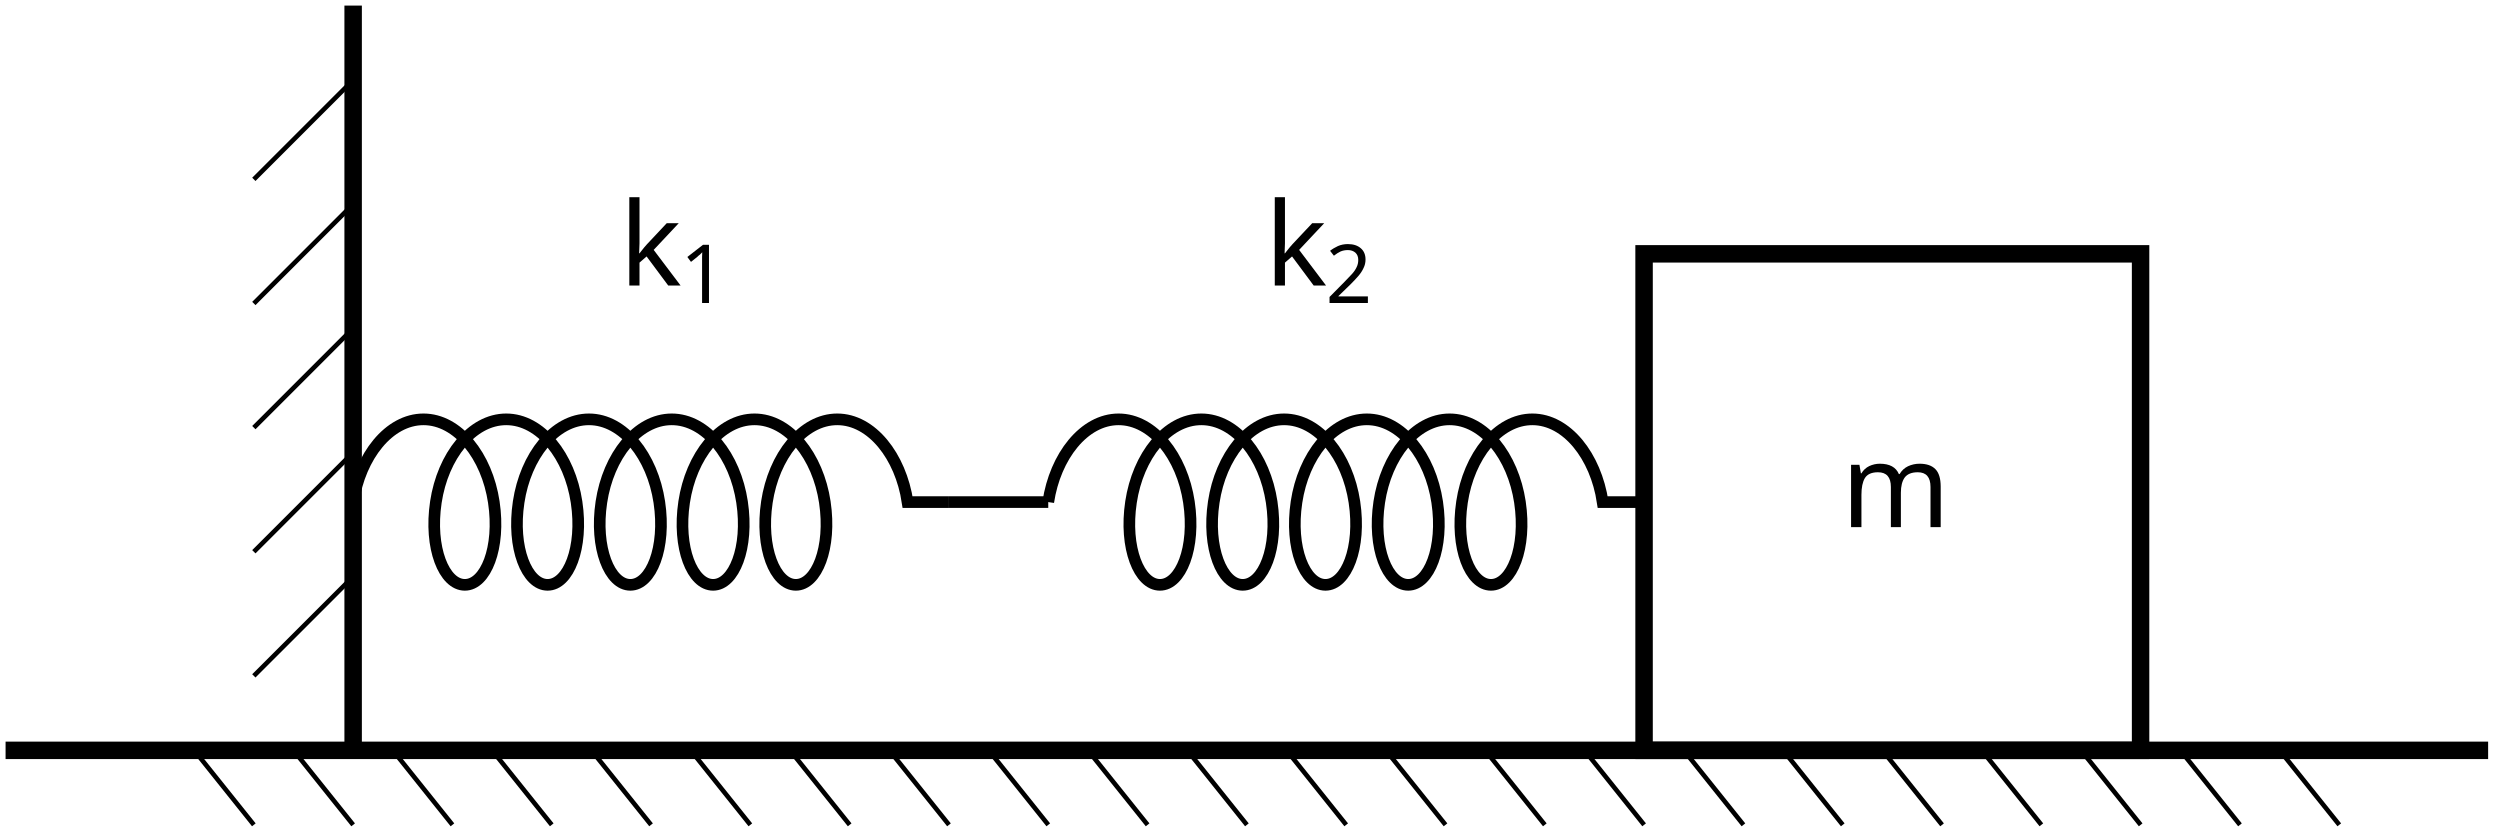
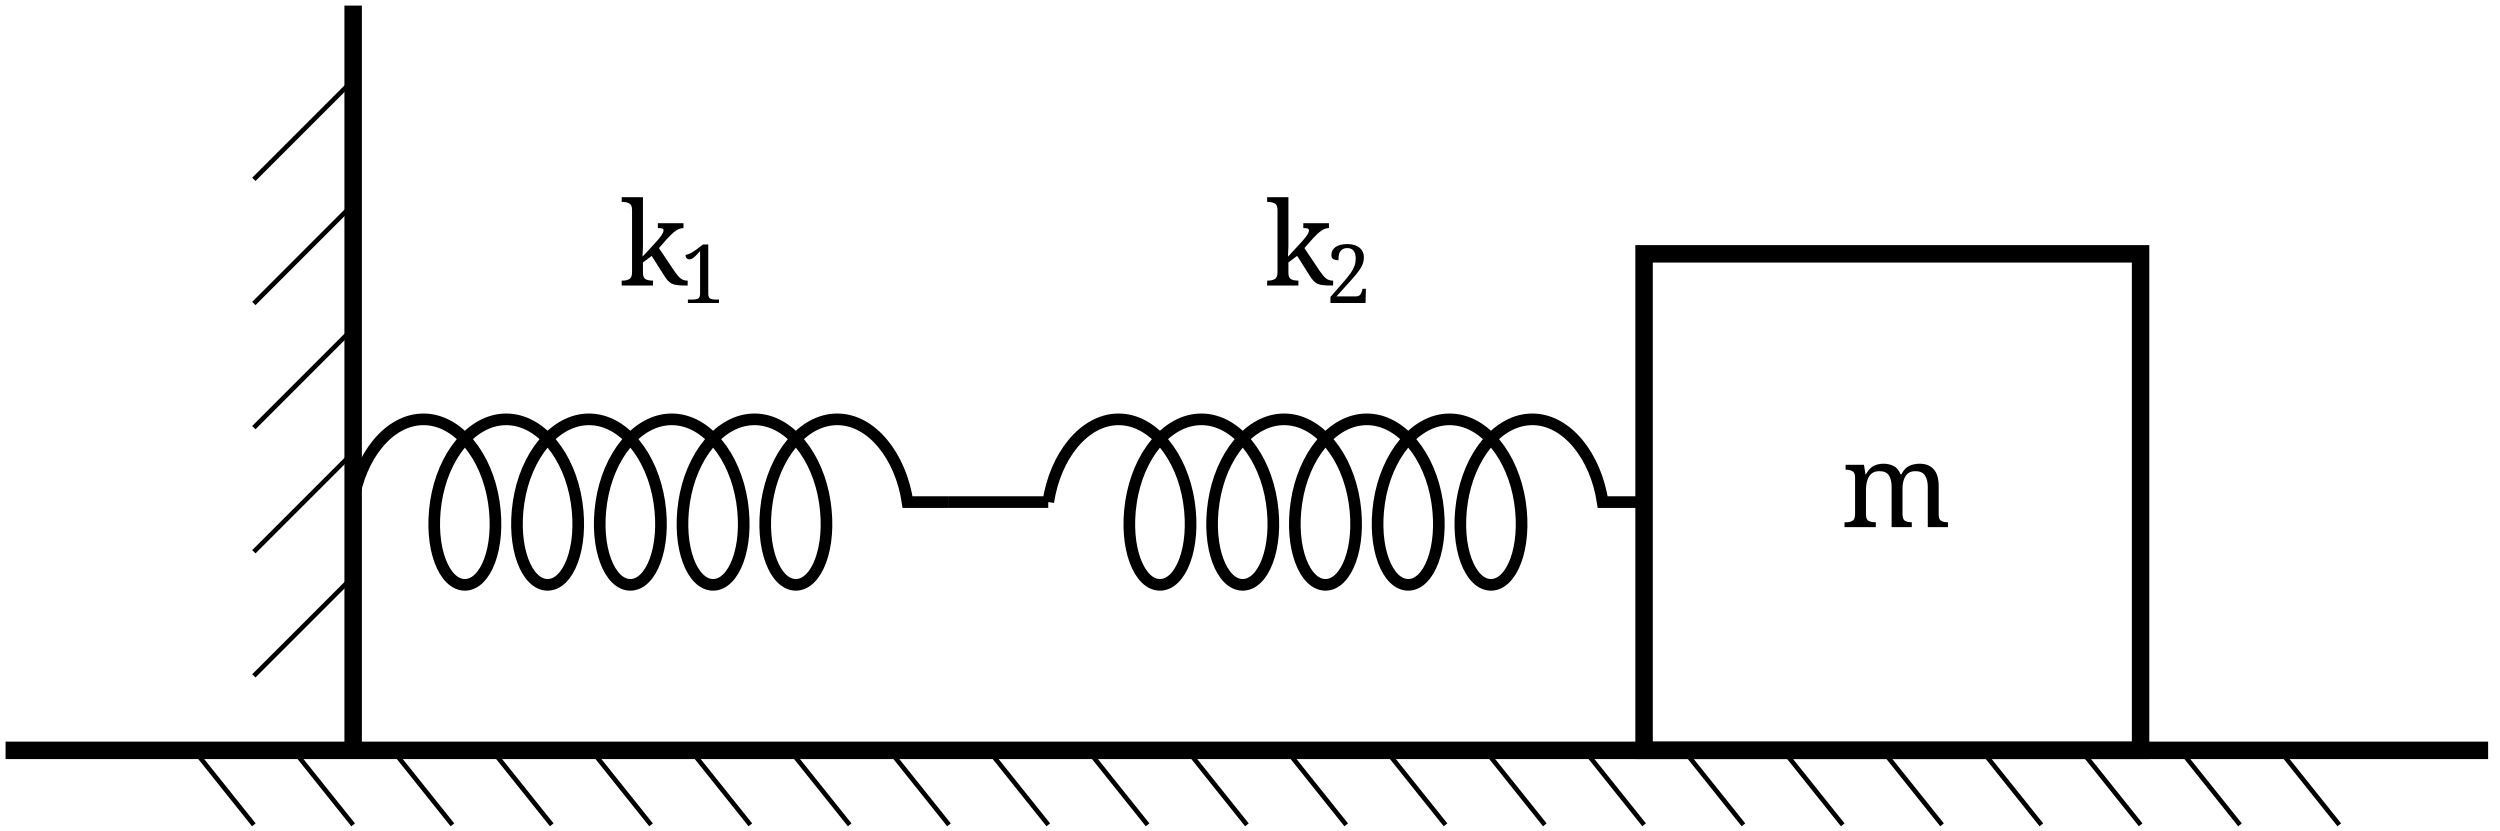
<svg xmlns="http://www.w3.org/2000/svg" version="1.1" width="100%" height="100%" viewBox="-72 -72 214.896 71.37">
  <g stroke-miterlimit="10" transform="translate(-50.18047,-7.501343) scale(1,-1)">
    <g stroke="#000" fill="#000">
      <g stroke-width="0.4">
        <g stroke-width="1.5">
          <path d=" M -21.34 0.0 L 192.056 0.0  " fill="none" />
        </g>
        <path d=" M 0.0 -6.402 L -5.121 0.0  " fill="none" />
        <path d=" M 8.536 -6.402 L 3.414 0.0  " fill="none" />
        <path d=" M 17.071 -6.402 L 11.95 0.0  " fill="none" />
        <path d=" M 25.608 -6.402 L 20.486 0.0  " fill="none" />
        <path d=" M 34.144 -6.402 L 29.023 0.0  " fill="none" />
        <path d=" M 42.68 -6.402 L 37.559 0.0  " fill="none" />
        <path d=" M 51.217 -6.402 L 46.095 0.0  " fill="none" />
        <path d=" M 59.753 -6.402 L 54.632 0.0  " fill="none" />
        <path d=" M 68.289 -6.402 L 63.168 0.0  " fill="none" />
        <path d=" M 76.826 -6.402 L 71.704 0.0  " fill="none" />
        <path d=" M 85.362 -6.402 L 80.241 0.0  " fill="none" />
        <path d=" M 93.898 -6.402 L 88.777 0.0  " fill="none" />
        <path d=" M 102.435 -6.402 L 97.314 0.0  " fill="none" />
        <path d=" M 110.971 -6.402 L 105.85 0.0  " fill="none" />
        <path d=" M 119.507 -6.402 L 114.386 0.0  " fill="none" />
        <path d=" M 128.044 -6.402 L 122.923 0.0  " fill="none" />
        <path d=" M 136.58 -6.402 L 131.459 0.0  " fill="none" />
        <path d=" M 145.117 -6.402 L 139.995 0.0  " fill="none" />
        <path d=" M 153.653 -6.402 L 148.532 0.0  " fill="none" />
        <path d=" M 162.189 -6.402 L 157.068 0.0  " fill="none" />
        <path d=" M 170.726 -6.402 L 165.604 0.0  " fill="none" />
        <path d=" M 179.262 -6.402 L 174.141 0.0  " fill="none" />
        <g stroke-width="1.5">
          <path d=" M 8.536 0.0 L 8.536 64.019  " fill="none" />
        </g>
        <path d=" M 0.0 6.402 L 8.536 14.937  " fill="none" />
        <path d=" M 0.0 17.071 L 8.536 25.607  " fill="none" />
        <path d=" M 0.0 27.741 L 8.536 36.277  " fill="none" />
        <path d=" M 0.0 38.411 L 8.536 46.947  " fill="none" />
        <path d=" M 0.0 49.081 L 8.536 57.616  " fill="none" />
        <g stroke-width="1.0">
          <path d=" M 8.536 21.34 C 9.128 25.287 11.62 28.453 14.582 28.453 C 17.543 28.453 20.035 25.287 20.628 21.34 C 21.221 17.392 19.914 14.226 18.138 14.226 C 16.362 14.226 15.056 17.392 15.648 21.34 C 16.242 25.287 18.734 28.453 21.695 28.453 C 24.656 28.453 27.148 25.287 27.741 21.34 C 28.334 17.392 27.027 14.226 25.251 14.226 C 23.475 14.226 22.169 17.392 22.762 21.34 C 23.355 25.287 25.847 28.453 28.808 28.453 C 31.77 28.453 34.262 25.287 34.854 21.34 C 35.447 17.392 34.14 14.226 32.365 14.226 C 30.589 14.226 29.282 17.392 29.875 21.34 C 30.468 25.287 32.96 28.453 35.921 28.453 C 38.883 28.453 41.375 25.287 41.967 21.34 C 42.56 17.392 41.254 14.226 39.478 14.226 C 37.702 14.226 36.395 17.392 36.988 21.34 C 37.581 25.287 40.073 28.453 43.035 28.453 C 45.996 28.453 48.488 25.287 49.081 21.34 C 49.673 17.392 48.367 14.226 46.591 14.226 C 44.815 14.226 43.508 17.392 44.101 21.34 C 44.694 25.287 47.186 28.453 50.148 28.453 C 53.109 28.453 55.601 25.287 56.194 21.34 L 59.75 21.34  " fill="none" />
        </g>
        <g stroke-width="1.0">
          <path d=" M 59.75 21.34 L 68.287 21.34  " fill="none" />
        </g>
        <g stroke-width="1.0">
          <path d=" M 68.287 21.34 C 68.88 25.287 71.372 28.453 74.333 28.453 C 77.294 28.453 79.786 25.287 80.379 21.34 C 80.972 17.392 79.665 14.226 77.889 14.226 C 76.113 14.226 74.807 17.392 75.4 21.34 C 75.993 25.287 78.485 28.453 81.446 28.453 C 84.408 28.453 86.9 25.287 87.492 21.34 C 88.085 17.392 86.778 14.226 85.002 14.226 C 83.227 14.226 81.92 17.392 82.513 21.34 C 83.106 25.287 85.598 28.453 88.559 28.453 C 91.521 28.453 94.013 25.287 94.605 21.34 C 95.198 17.392 93.892 14.226 92.116 14.226 C 90.34 14.226 89.033 17.392 89.626 21.34 C 90.219 25.287 92.711 28.453 95.672 28.453 C 98.634 28.453 101.126 25.287 101.719 21.34 C 102.311 17.392 101.005 14.226 99.229 14.226 C 97.453 14.226 96.146 17.392 96.739 21.34 C 97.332 25.287 99.824 28.453 102.786 28.453 C 105.747 28.453 108.239 25.287 108.832 21.34 C 109.424 17.392 108.118 14.226 106.342 14.226 C 104.566 14.226 103.26 17.392 103.852 21.34 C 104.445 25.287 106.937 28.453 109.899 28.453 C 112.86 28.453 115.352 25.287 115.945 21.34 L 119.502 21.34  " fill="none" />
        </g>
        <g stroke-width="1.5">
          <path d=" M 119.502 0.0 M 119.502 0.0 L 119.502 42.679 L 162.181 42.679 L 162.181 0.0 Z M 162.181 42.679  " fill="none" />
        </g>
        <g transform="translate(31.43141,39.95688)">
          <g stroke="#000" fill="#000">
            <g stroke="none" transform="scale(-1,1) translate(-50.18047,-7.501343) scale(-1,-1)">
              <g fill="#000">
                <g stroke="none">
-                   <text alignment-baseline="baseline" y="-7.501" x="-50.18" font-family="cmmi10" font-size="10" fill="black">k</text>
-                   <text alignment-baseline="baseline" y="-6.001" x="-44.974" font-family="cmr7" font-size="7" fill="black">1</text>
+                   <text alignment-baseline="baseline" y="-7.501" x="-50.18" font-family="serif" font-size="10" fill="black">k</text>
+                   <text alignment-baseline="baseline" y="-6.001" x="-44.974" font-family="serif" font-size="7" fill="black">1</text>
                </g>
              </g>
            </g>
          </g>
        </g>
        <g transform="translate(86.91374,39.95688)">
          <g stroke="#000" fill="#000">
            <g stroke="none" transform="scale(-1,1) translate(-50.18047,-7.501343) scale(-1,-1)">
              <g fill="#000">
                <g stroke="none">
-                   <text alignment-baseline="baseline" y="-7.501" x="-50.18" font-family="cmmi10" font-size="10" fill="black">k</text>
-                   <text alignment-baseline="baseline" y="-6.001" x="-44.974" font-family="cmr7" font-size="7" fill="black">2</text>
+                   <text alignment-baseline="baseline" y="-7.501" x="-50.18" font-family="serif" font-size="10" fill="black">k</text>
+                   <text alignment-baseline="baseline" y="-6.001" x="-44.974" font-family="serif" font-size="7" fill="black">2</text>
                </g>
              </g>
            </g>
          </g>
        </g>
        <g transform="translate(136.4511,19.18677)">
          <g stroke="#000" fill="#000">
            <g stroke="none" transform="scale(-1,1) translate(-50.18047,-7.501343) scale(-1,-1)">
              <g fill="#000">
                <g stroke="none">
-                   <text alignment-baseline="baseline" y="-7.501" x="-50.18" font-family="cmmi10" font-size="10" fill="black">m</text>
+                   <text alignment-baseline="baseline" y="-7.501" x="-50.18" font-family="serif" font-size="10" fill="black">m</text>
                </g>
              </g>
            </g>
          </g>
        </g>
      </g>
    </g>
  </g>
</svg>
